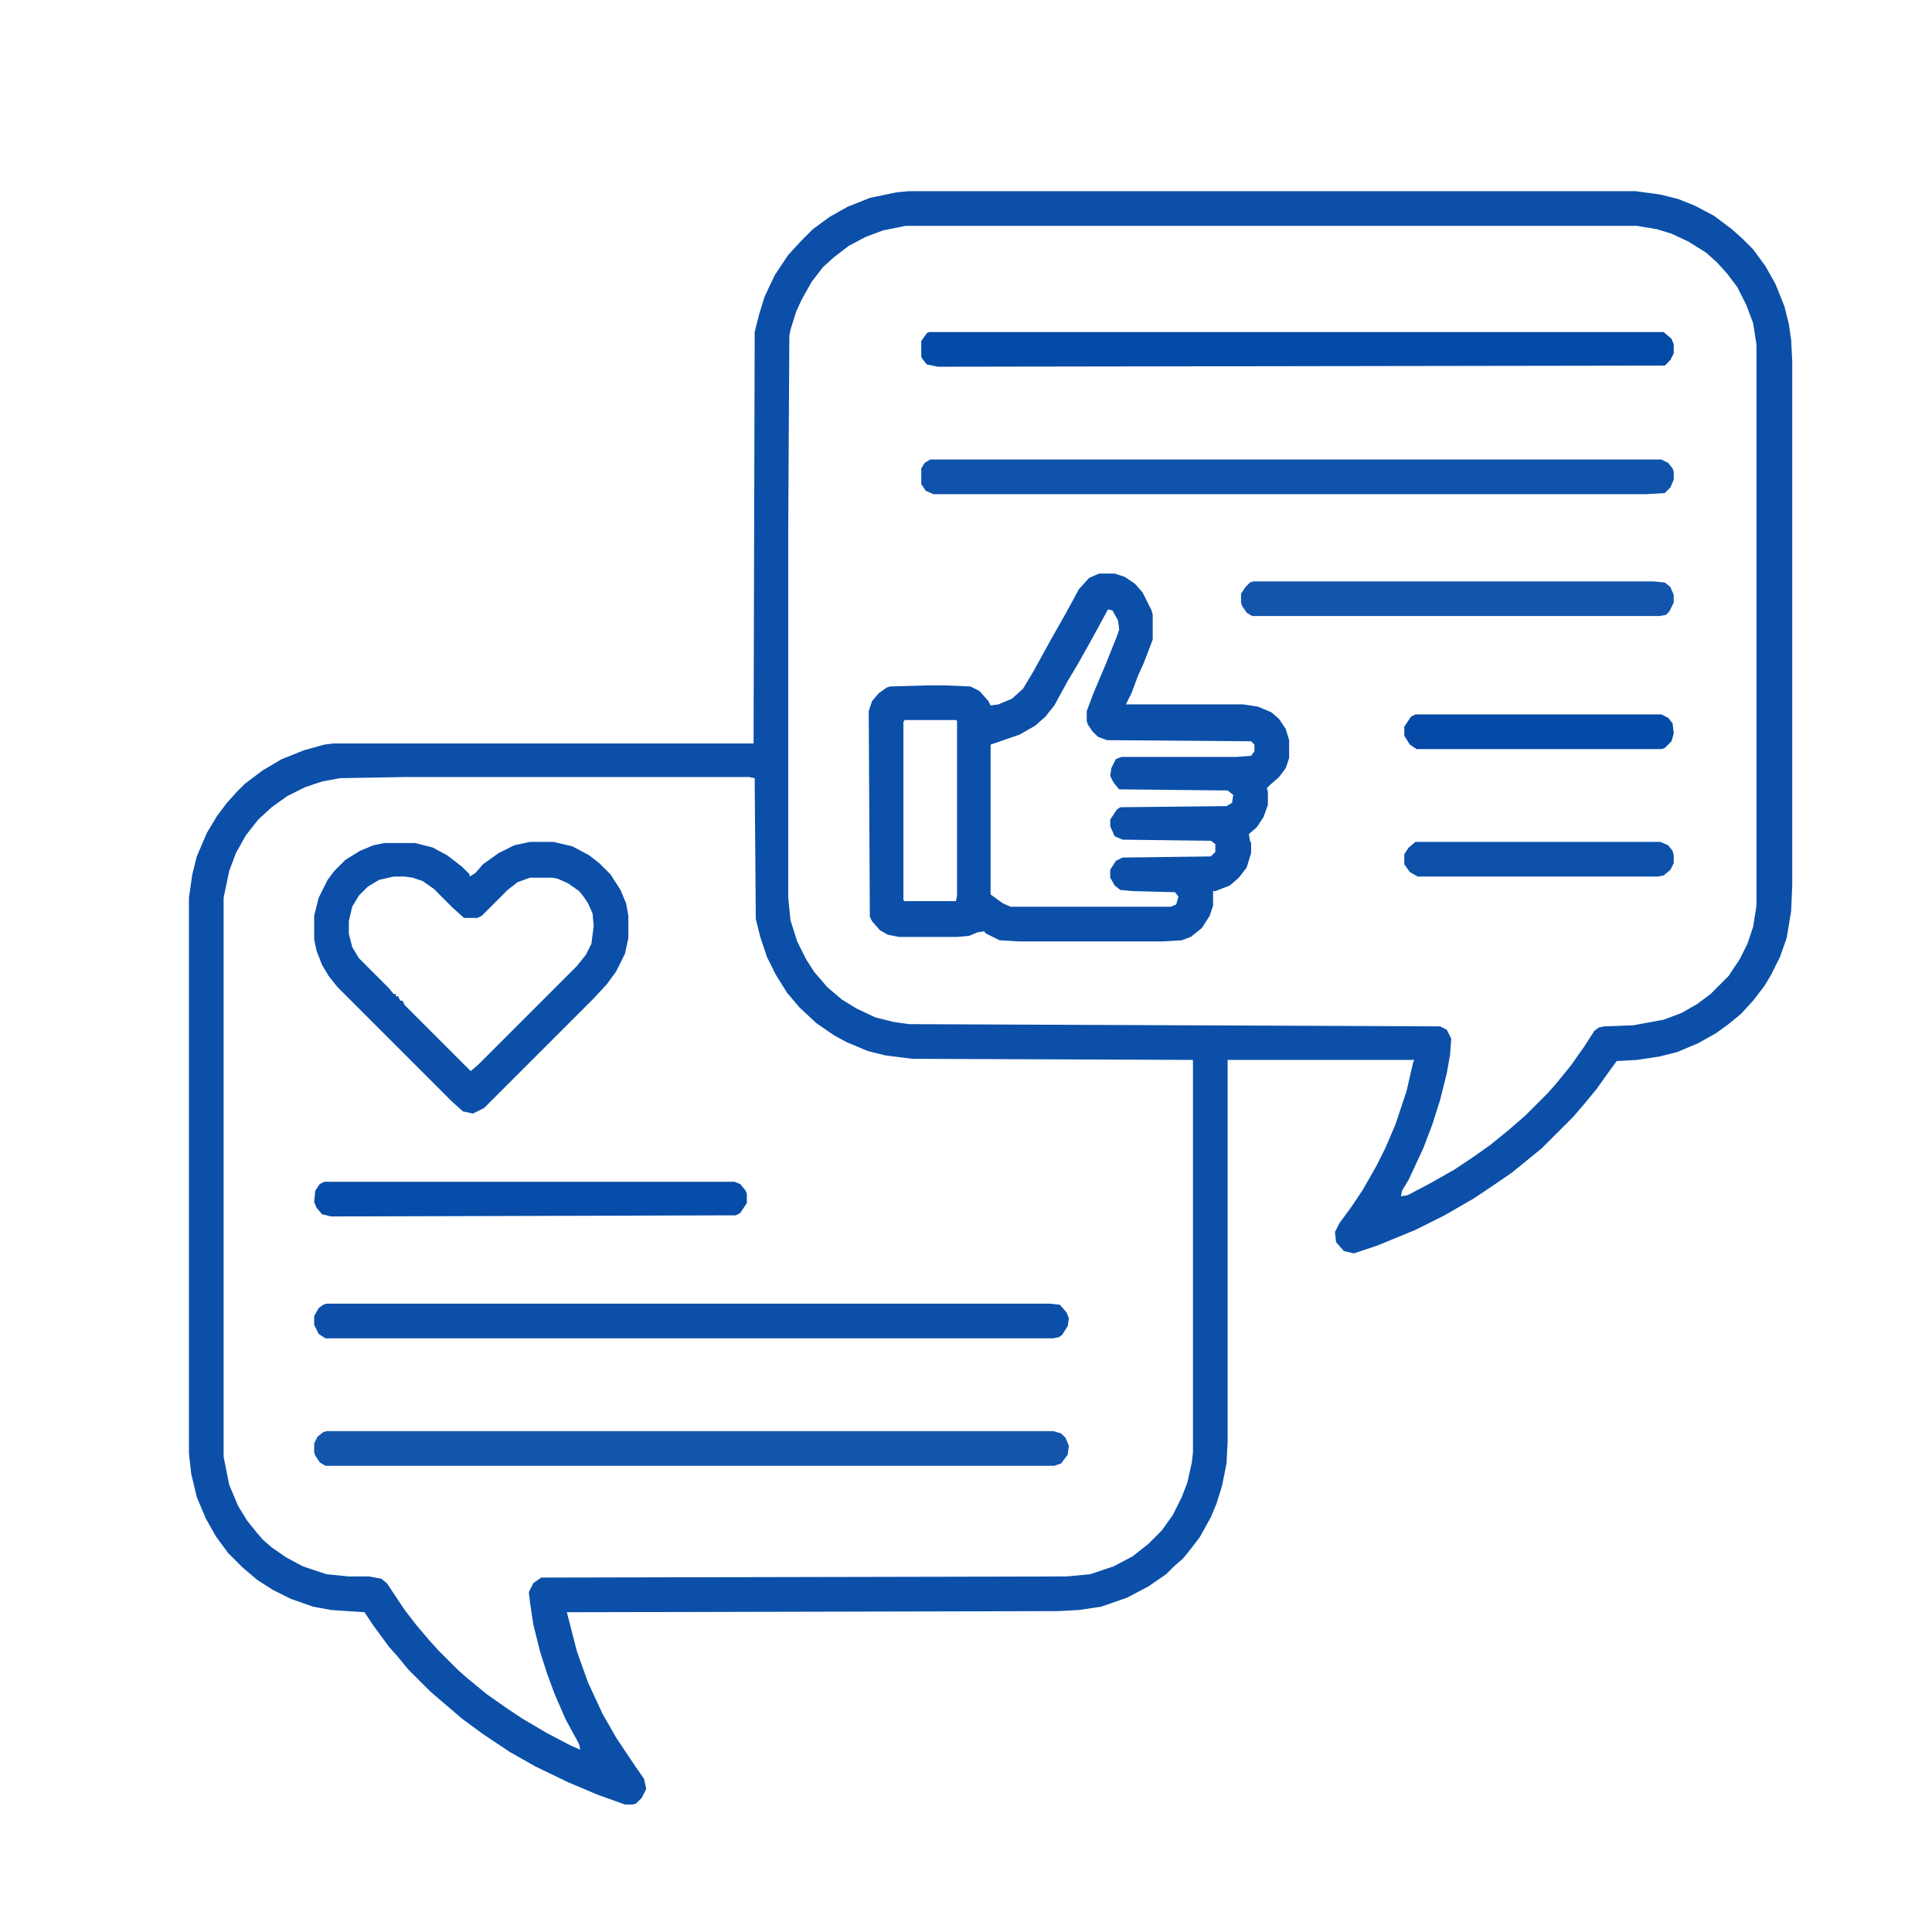
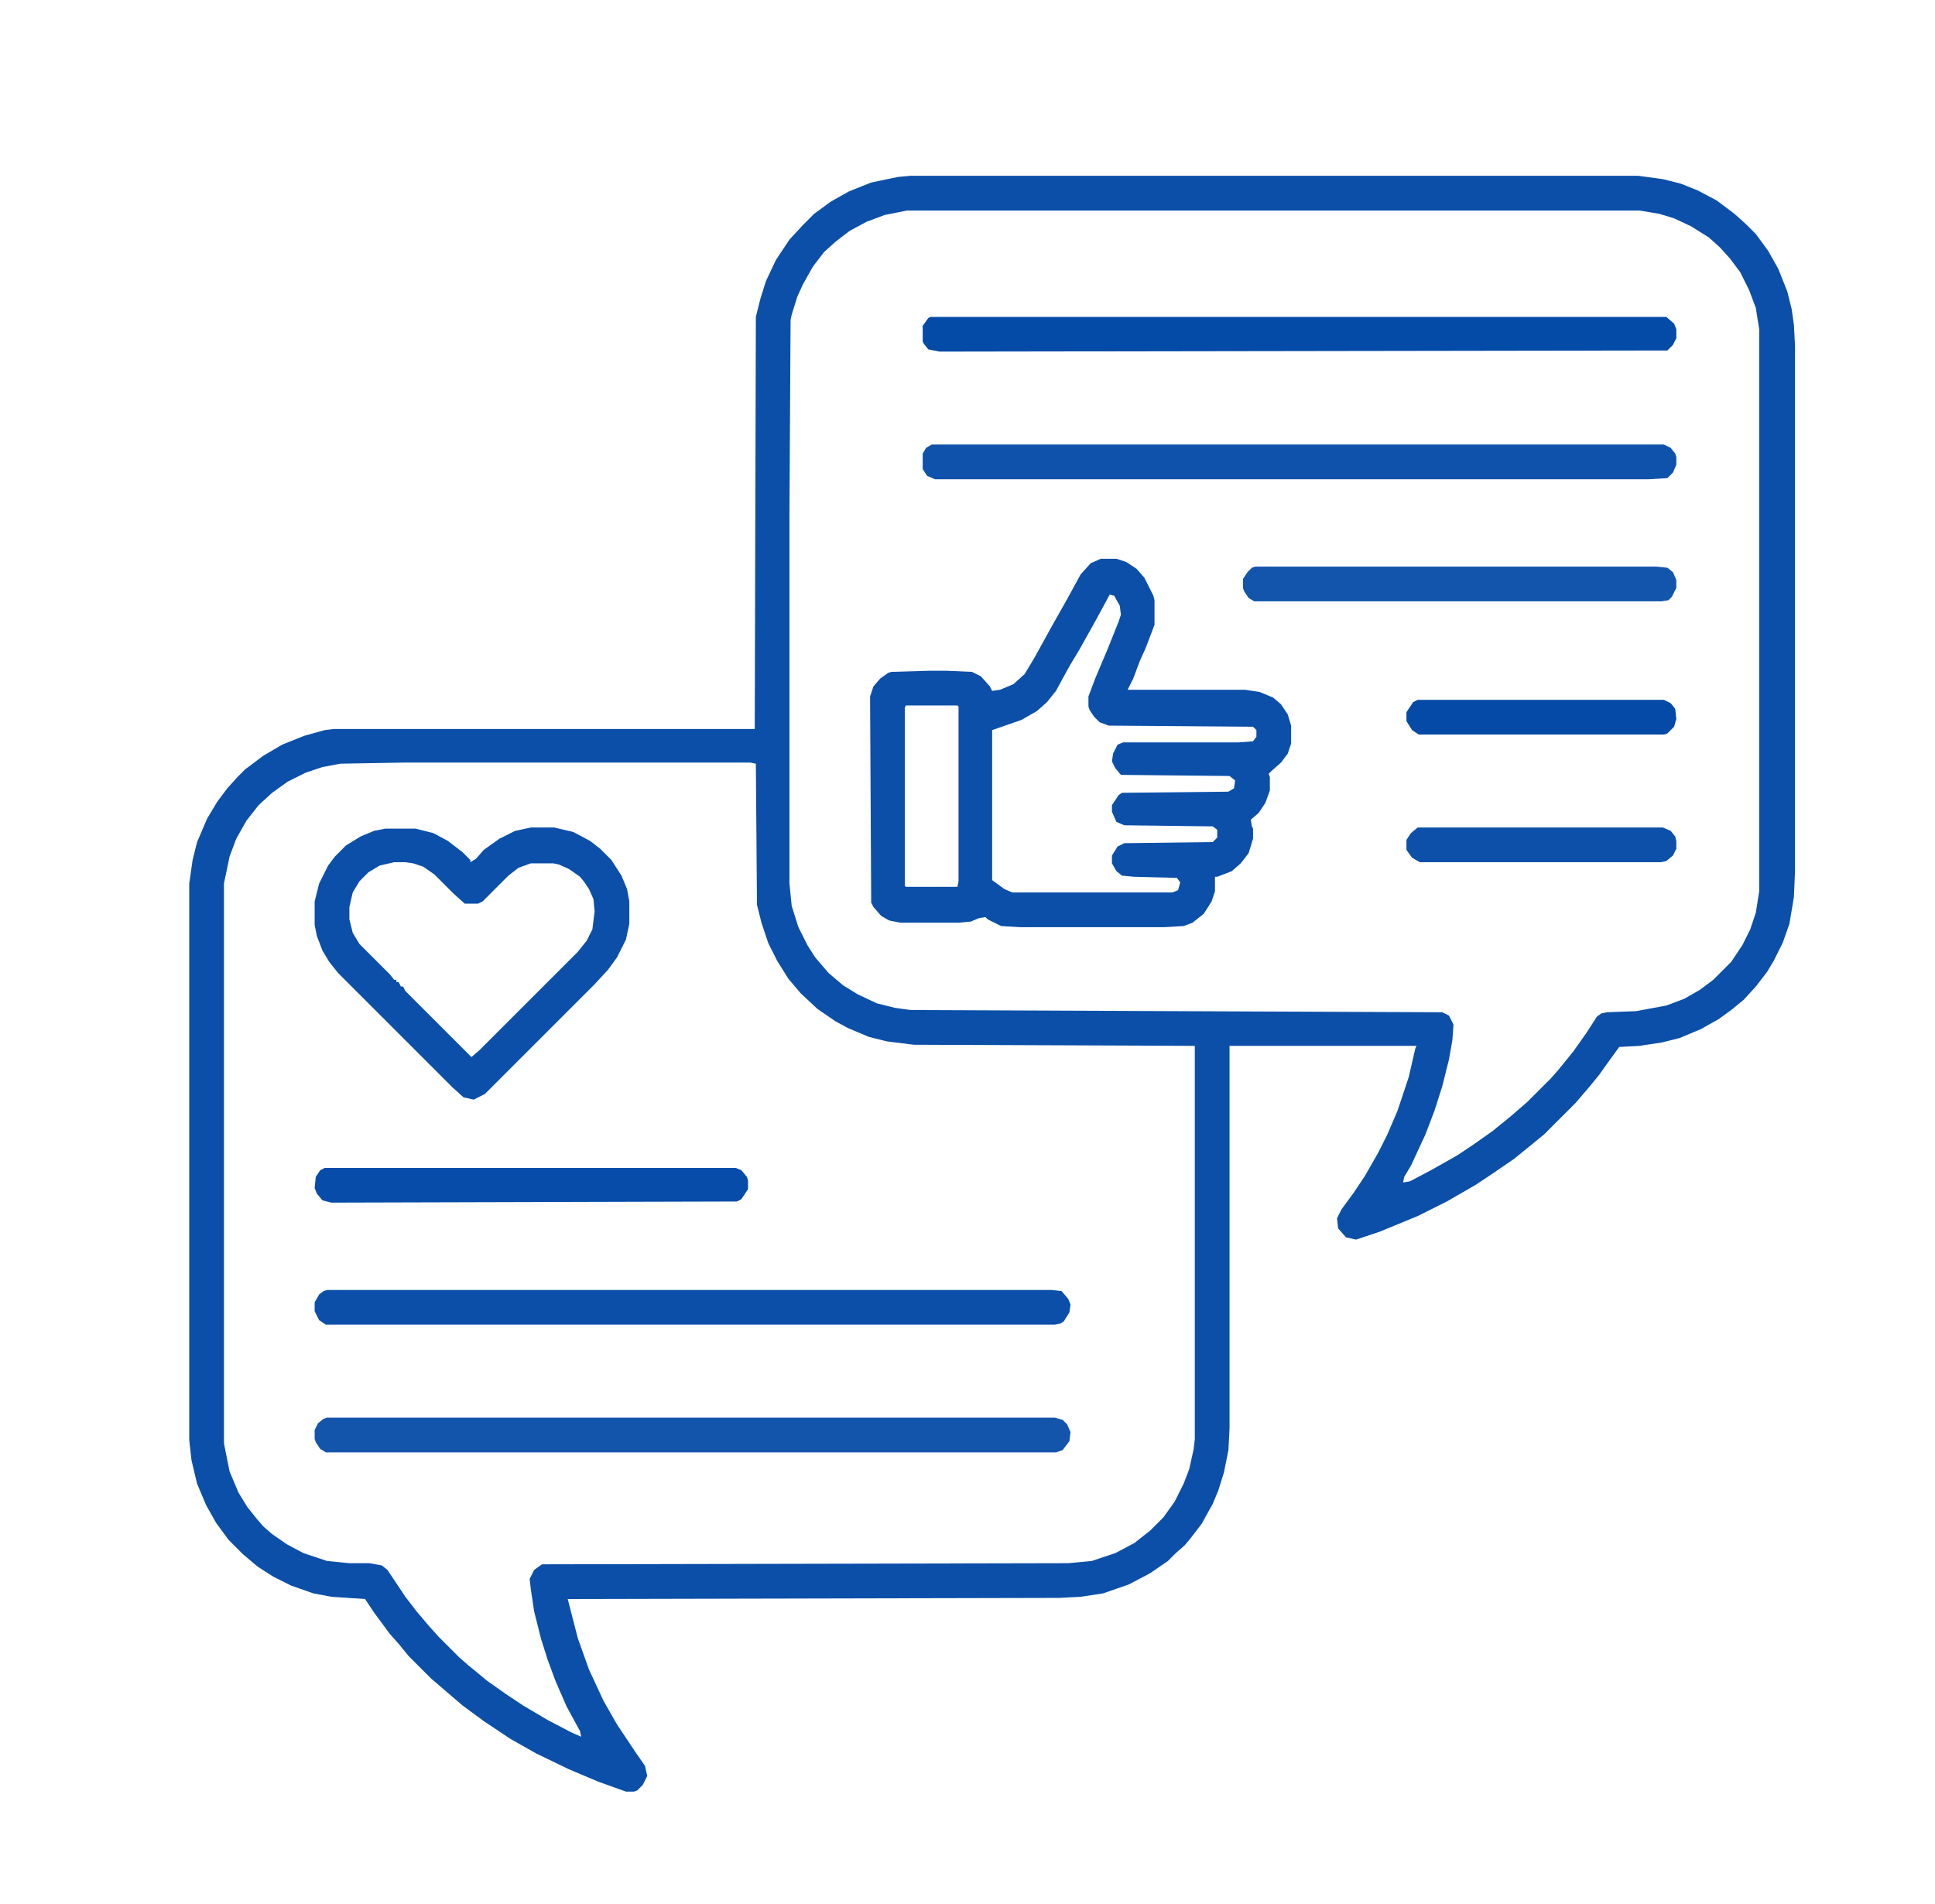
- <svg xmlns="http://www.w3.org/2000/svg" version="1.1" viewBox="0 0 1728 1700" width="1280" height="1280">
+ <svg xmlns="http://www.w3.org/2000/svg" version="1.1" viewBox="0 0 1728 1700" width="100%" height="100%">
  <path transform="translate(813,157)" d="m0 0h650l22 3 16 4 15 6 17 9 16 12 10 9 9 9 11 15 9 16 8 20 4 16 2 14 1 19v469l-1 23-4 24-6 17-8 16-6 10-10 13-11 12-11 9-11 8-16 9-19 8-16 4-20 3-18 1-8 11-10 14-9 11-12 14-28 28-11 9-16 13-19 13-15 10-26 15-26 13-34 14-21 7-9-2-7-8-1-9 4-8 11-15 10-15 12-21 8-16 9-21 10-30 6-26 1-2h-167v342l-1 19-4 20-5 16-5 12-10 18-10 13-5 6-8 7-7 7-16 11-19 10-23 8-20 3-19 1-439 1 9 35 10 28 13 28 12 21 16 24 9 13 2 9-4 8-5 5-3 1h-7l-25-9-26-11-29-14-23-13-24-16-19-14-28-24-20-20-9-11-8-9-14-19-8-12-30-2-16-3-20-7-16-8-14-9-13-11-13-13-11-15-9-16-8-19-5-21-2-18v-497l3-21 4-16 9-21 9-15 9-12 9-10 7-7 16-12 17-10 20-8 18-5 8-1h376l1-368 4-16 5-16 9-19 12-18 12-13 10-10 15-11 16-9 20-8 24-5zm-3 31-20 4-16 6-15 8-13 10-10 9-10 13-9 16-5 11-5 16-1 5-1 173v330l2 20 6 19 8 16 7 11 12 14 13 11 13 8 17 8 16 4 14 2 475 2 6 3 4 8-1 14-3 17-6 24-7 22-8 21-13 28-6 10-1 5 6-1 19-10 23-13 15-10 17-12 16-13 15-13 21-21 7-8 13-16 12-17 9-14 4-3 5-1 26-1 27-5 16-6 14-8 12-9 16-16 10-15 7-14 5-15 3-19v-502l-3-19-6-16-8-16-9-12-9-10-10-9-16-10-15-7-13-4-18-3zm-448 493-58 1-16 3-15 5-16 8-14 10-12 11-11 14-9 16-6 16-5 24v500l5 25 8 19 8 13 8 10 6 7 8 7 13 9 15 8 21 7 20 2h18l11 2 5 4 16 24 10 13 11 13 9 10 18 18 8 7 17 14 17 12 15 10 22 13 21 11 9 4-1-5-12-22-10-23-7-19-6-19-6-24-3-20-1-9 4-8 7-5 470-1 21-2 21-7 17-9 14-11 12-12 10-14 8-16 5-13 4-18 1-9v-351l-251-1-24-3-16-4-19-8-11-6-16-11-15-14-11-13-10-16-8-16-6-18-4-16-1-126-5-1z" fill="#0B4FA9" />
  <path transform="translate(983,499)" d="m0 0h14l9 3 9 6 7 8 8 16 1 4v22l-8 21-5 11-6 16-5 10h105l13 2 12 5 7 6 6 9 3 10v16l-3 9-6 8-8 7-3 3 1 3v12l-4 11-6 9-7 6 1 6 1 2v9l-4 13-7 9-8 7-13 5h-2v13l-3 9-7 11-10 8-8 3-17 1h-129l-17-1-12-6-2-2-6 1-7 3-11 1h-52l-10-2-7-4-7-8-2-4-1-184 3-9 6-7 7-5 3-1 34-1h15l23 1 8 4 8 9 2 4 7-1 12-5 10-9 9-15 16-29 13-23 12-22 9-10zm8 32-13 24-14 25-9 15-12 22-8 10-9 8-14 8-26 9v134l11 8 7 3h143l5-2 2-7-3-4-38-1-11-1-5-4-4-7v-7l5-8 6-3 79-1 4-4v-7l-4-3-79-1-7-3-4-9v-6l6-9 3-2 95-1 5-3 1-7-5-4-97-1-5-6-3-6 1-7 4-8 5-2h103l13-1 3-4v-6l-3-3-129-1-8-3-5-5-4-6-1-3v-9l6-16 11-26 10-25 2-6-1-8-5-9zm-182 99-1 2v159l1 1h46l1-5v-156l-1-1z" fill="#0B4FA9" />
  <path transform="translate(474,739)" d="m0 0h21l17 4 15 8 9 7 10 10 9 14 5 12 2 11v20l-3 14-8 16-8 11-12 13-98 98-10 5-9-2-10-9-102-102-8-10-6-10-5-13-2-10v-21l4-16 8-16 6-8 10-10 13-8 12-5 10-2h27l16 4 13 7 13 10 7 7v2l5-3 7-8 14-10 14-7zm-122 31-13 3-10 6-8 8-6 10-3 13v11l3 12 6 10 27 27 4 5h2v2h2l2 4h2l2 4 59 59 7-6 88-88 8-10 5-10 2-16-1-11-4-9-4-6-4-5-10-7-9-4-5-1h-20l-11 4-9 7-23 23-4 2h-12l-10-9-17-17-10-7-9-3-7-1z" fill="#0B4FA9" />
  <path transform="translate(292,1266)" d="m0 0h650l7 2 4 4 3 7-1 8-6 8-6 2h-652l-5-3-4-6-1-3v-8l3-6 5-4z" fill="#1455AC" />
  <path transform="translate(292,1152)" d="m0 0h647l9 1 6 7 2 5-1 7-5 8-3 2-5 1h-651l-6-4-4-8v-8l4-7 4-3z" fill="#0C4FA9" />
  <path transform="translate(832,397)" d="m0 0h654l6 3 4 5 1 3v7l-3 7-5 5-17 1h-637l-7-3-4-6v-14l3-5z" fill="#0F52AB" />
  <path transform="translate(831,283)" d="m0 0h657l7 6 2 5v8l-3 6-5 5-650 1-10-2-4-5-1-2v-14l5-7z" fill="#044AA7" />
  <path transform="translate(1121,506)" d="m0 0h358l10 1 5 4 3 7v7l-4 8-3 3-6 1h-364l-5-3-4-6-1-3v-8l4-6 4-4z" fill="#1355AC" />
  <path transform="translate(290,1043)" d="m0 0h367l5 2 5 6 1 3v8l-6 9-4 2-362 1-8-2-5-6-2-5 1-10 4-6z" fill="#064CA8" />
  <path transform="translate(1266,625)" d="m0 0h220l6 3 4 5 1 9-2 7-6 6-3 1h-219l-6-4-5-8v-8l6-9z" fill="#054AA7" />
  <path transform="translate(1266,739)" d="m0 0h219l7 3 4 5 1 4v7l-3 6-6 5-5 1h-215l-7-4-5-7v-9l4-6z" fill="#0C50A9" />
</svg>
